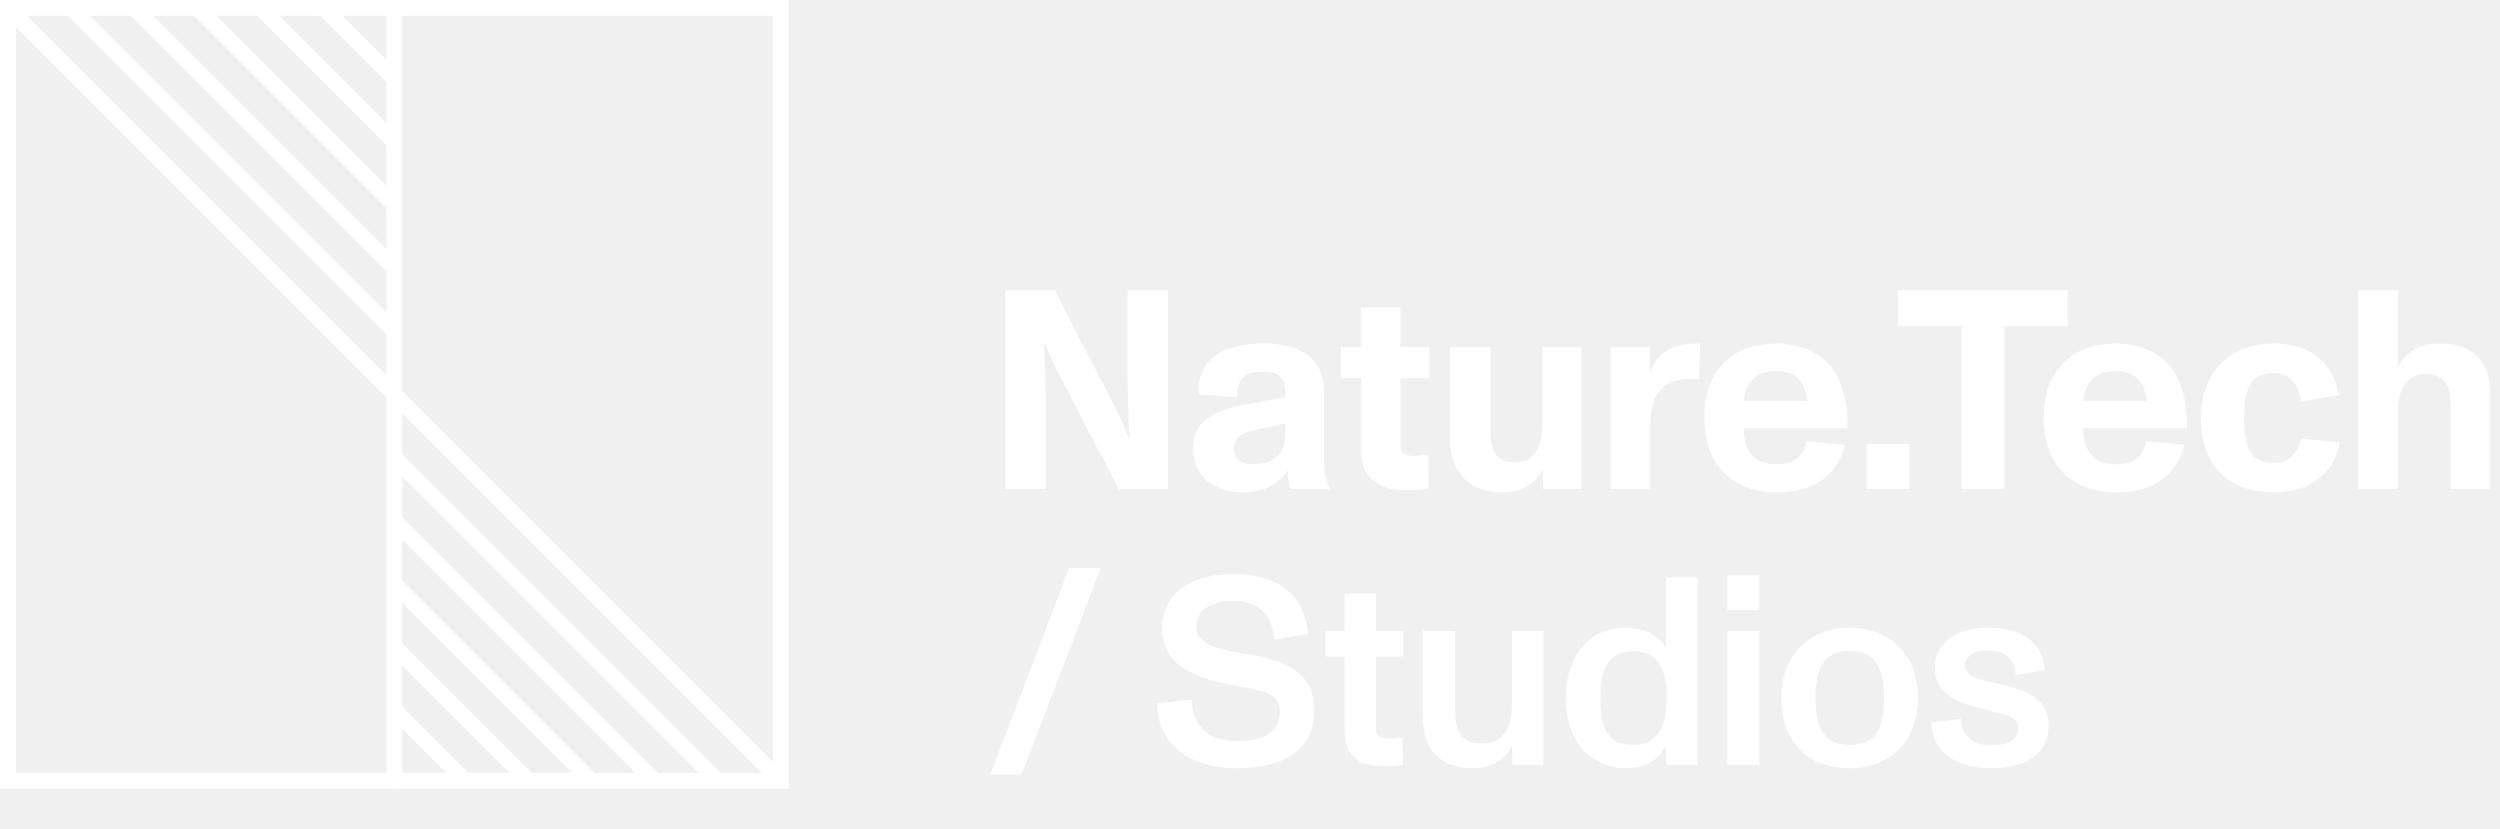
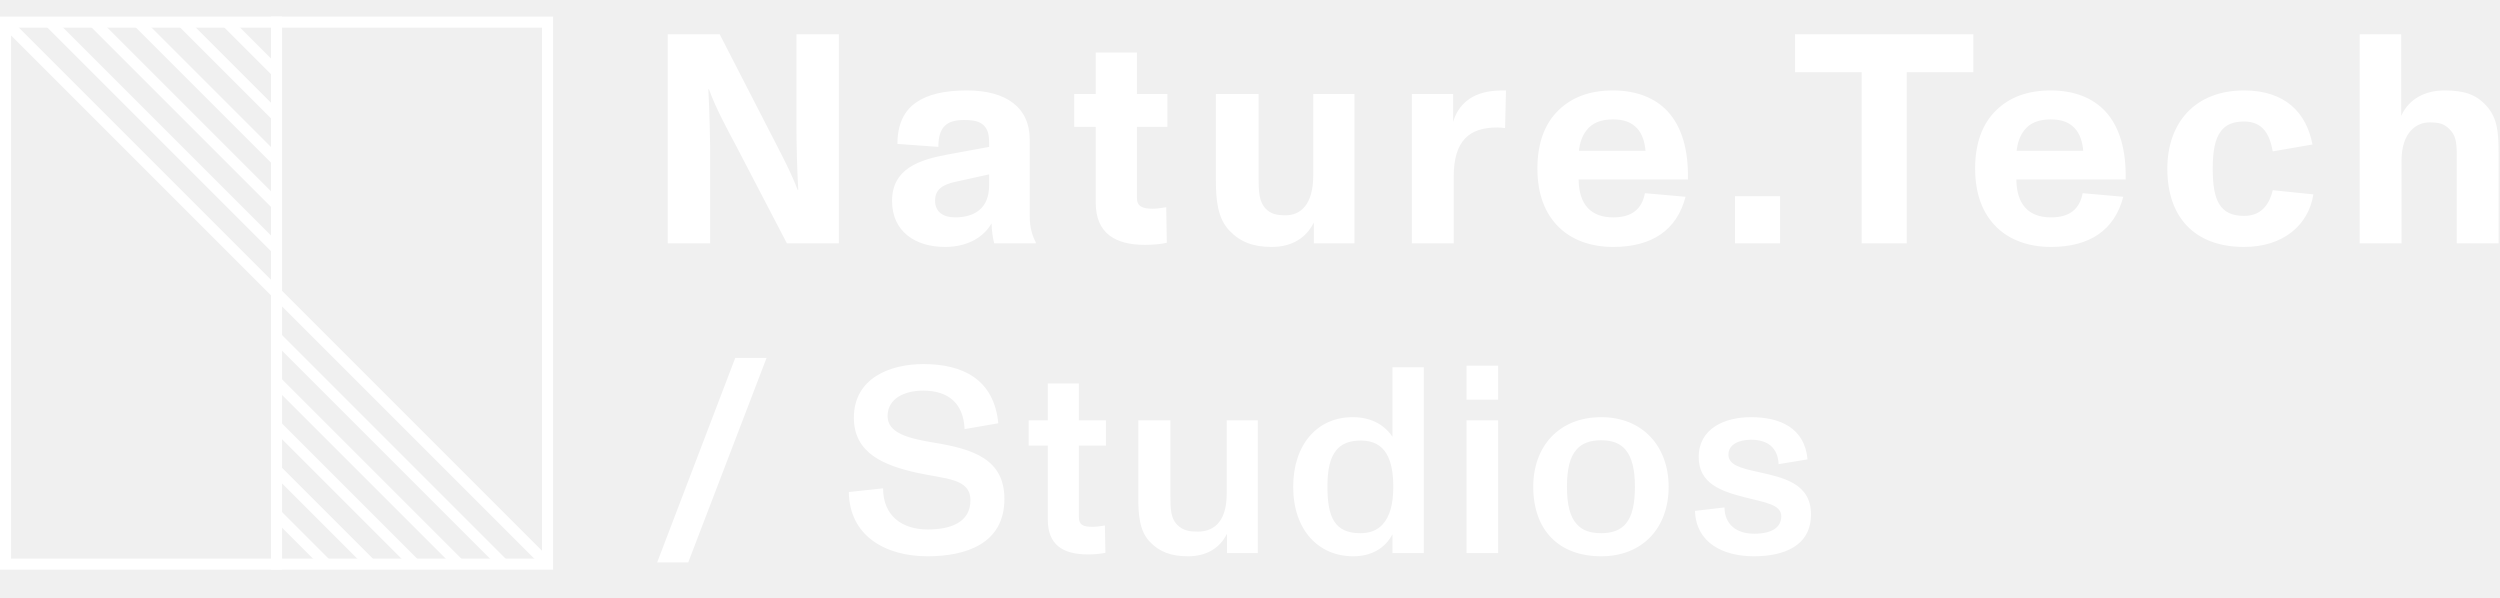
- <svg xmlns="http://www.w3.org/2000/svg" width="317" height="105" viewBox="0 0 317 105" fill="none">
-   <path d="M129.556 98.19L139.586 72.01H135.574L125.578 98.19H129.556ZM156.787 97.408C161.717 97.408 166.647 95.81 166.647 90.064C166.647 84.964 162.635 83.672 157.637 82.856C154.339 82.312 151.687 81.632 151.687 79.456C151.687 77.212 153.829 76.192 156.243 76.192C159.473 76.192 161.411 77.824 161.547 81.122L165.865 80.374C165.321 74.764 161.343 72.792 156.277 72.792C151.993 72.792 147.369 74.594 147.369 79.66C147.369 84.216 151.211 85.78 155.529 86.732C159.099 87.514 162.295 87.412 162.295 90.234C162.295 93.022 159.847 93.974 156.821 93.974C153.523 93.974 151.109 92.206 151.109 88.704L146.723 89.18C146.791 94.824 151.449 97.408 156.787 97.408ZM175.639 97.17C176.387 97.17 177.237 97.102 177.883 96.966L177.815 93.464C177.237 93.566 176.659 93.634 176.251 93.634C175.027 93.634 174.483 93.396 174.483 92.376V83.23H177.951V80H174.483V75.274H170.505V80H168.057V83.23H170.505V92.716C170.505 95.912 172.409 97.17 175.639 97.17ZM191.718 89.384C191.718 93.43 189.644 94.246 188.046 94.246C187.06 94.246 186.176 94.178 185.36 93.362C184.544 92.512 184.51 91.322 184.51 89.758V80H180.396V89.962C180.396 92.036 180.532 94.144 181.858 95.538C183.082 96.83 184.578 97.408 186.754 97.408C189.1 97.408 190.834 96.388 191.752 94.518V97H195.696V80H191.718V89.384ZM211.247 82.108C210.125 80.442 208.357 79.592 206.147 79.592C201.591 79.592 198.531 83.128 198.531 88.5C198.531 94.042 201.761 97.408 206.215 97.408C208.459 97.408 210.261 96.456 211.247 94.586V97H215.259V73.2H211.247V82.108ZM209.955 93.362C209.275 94.076 208.357 94.45 207.133 94.45C203.835 94.45 202.917 92.41 202.917 88.5C202.917 86.392 203.223 84.828 204.039 83.842C204.685 83.026 205.705 82.584 207.201 82.584C210.431 82.584 211.349 85.134 211.349 88.534C211.349 90.71 210.907 92.342 209.955 93.362ZM223.077 77.348V72.996H219.031V77.348H223.077ZM223.077 97V80H219.031V97H223.077ZM234.578 97.408C239.814 97.408 243.214 93.838 243.214 88.5C243.214 83.366 239.916 79.592 234.578 79.592C229.172 79.592 225.874 83.332 225.874 88.5C225.874 94.042 229.138 97.408 234.578 97.408ZM234.578 94.45C233.15 94.45 232.13 94.076 231.45 93.294C230.566 92.342 230.192 90.744 230.192 88.5C230.192 86.256 230.566 84.658 231.45 83.706C232.13 82.924 233.184 82.55 234.578 82.55C236.006 82.55 237.026 82.958 237.706 83.774C238.522 84.76 238.896 86.324 238.896 88.5C238.896 90.676 238.556 92.24 237.74 93.226C237.06 94.042 236.006 94.45 234.578 94.45ZM252.435 97.408C256.175 97.408 259.745 96.15 259.745 92.036C259.745 88.024 256.107 87.31 252.911 86.596C250.735 86.12 249.171 85.712 249.171 84.386C249.171 83.06 250.565 82.482 252.061 82.482C254.203 82.482 255.495 83.502 255.597 85.61L259.303 84.998C258.929 80.952 255.767 79.592 252.061 79.592C248.661 79.592 245.363 81.054 245.363 84.692C245.363 88.126 248.253 89.078 251.279 89.86C253.829 90.506 255.937 90.778 255.937 92.274C255.937 93.702 254.747 94.518 252.469 94.518C250.225 94.518 248.695 93.362 248.661 91.152L244.887 91.594C245.023 95.674 248.457 97.408 252.435 97.408Z" fill="white" />
-   <path d="M132.596 62V50.408C132.596 49.688 132.524 46.196 132.38 43.424H132.452C133.244 45.656 134.72 48.356 135.584 49.976L141.848 62H148.112V36.8H143V48.284C143 49.76 143.072 53.144 143.216 55.556H143.144C142.28 53.252 140.732 50.408 139.724 48.428L133.748 36.8H127.484V62H132.596ZM167.878 49.508C167.878 45.584 164.998 43.568 160.318 43.568C157.618 43.568 155.602 44.036 154.198 45.008C152.722 46.016 151.93 47.672 151.93 50.012L156.862 50.372C156.862 47.852 157.978 47.132 159.958 47.132C161.398 47.132 162.082 47.384 162.55 48.032C163.018 48.68 162.982 49.544 162.982 50.372L158.086 51.272C154.486 51.92 151.282 53.036 151.282 56.888C151.282 60.596 154.126 62.432 157.654 62.432C160.534 62.432 162.406 61.136 163.27 59.588C163.306 60.452 163.414 61.352 163.594 62H168.598V61.856C168.202 61.1 167.878 60.128 167.878 58.76V49.508ZM162.982 55.016C162.982 57.752 161.254 58.868 158.878 58.868C157.51 58.868 156.466 58.256 156.466 56.852C156.466 55.484 157.402 54.908 158.914 54.584L162.982 53.684V55.016ZM178.496 62.18C179.432 62.18 180.404 62.108 181.16 61.928L181.088 57.644C180.512 57.752 179.9 57.824 179.432 57.824C178.208 57.824 177.56 57.536 177.56 56.528V47.96H181.232V44H177.56V38.996H172.592V44H170V47.96H172.592V57.104C172.592 60.848 175.04 62.18 178.496 62.18ZM195.571 53.792C195.571 57.392 193.987 58.616 192.259 58.616C191.251 58.616 190.459 58.508 189.775 57.752C189.055 56.924 188.983 55.808 188.983 54.152V44H183.835V54.404C183.835 56.816 184.051 58.976 185.455 60.452C186.751 61.82 188.299 62.432 190.567 62.432C192.943 62.432 194.707 61.388 195.643 59.48V62H200.539V44H195.571V53.792ZM214.265 43.604C211.349 43.82 209.801 45.332 209.189 47.348V44H204.221V62H209.261V53.972C209.261 49.616 211.133 48.032 214.517 48.032C214.841 48.032 215.165 48.068 215.453 48.104L215.561 43.568C215.237 43.568 214.553 43.568 214.265 43.604ZM231.804 46.088C230.292 44.468 228.06 43.568 225.216 43.568C222.408 43.568 220.248 44.396 218.664 45.944C216.9 47.636 216.108 50.084 216.108 52.964C216.108 55.988 216.972 58.364 218.7 60.056C220.212 61.532 222.444 62.432 225.252 62.432C229.896 62.432 232.92 60.416 233.964 56.384L229.068 55.952C228.708 57.824 227.556 58.868 225.252 58.868C222.552 58.868 221.112 57.32 221.076 54.296H234.252C234.324 50.768 233.532 47.96 231.804 46.088ZM225.216 47.06C226.512 47.06 227.412 47.384 228.096 48.104C228.744 48.788 229.032 49.724 229.14 50.84H221.112C221.22 49.868 221.508 49.04 222.012 48.392C222.696 47.492 223.74 47.06 225.216 47.06ZM242.117 62V56.312H236.681V62H242.117ZM254.146 62V41.372H262.174V36.8H240.682V41.372H248.71V62H254.146ZM274.845 46.088C273.333 44.468 271.101 43.568 268.257 43.568C265.449 43.568 263.289 44.396 261.705 45.944C259.941 47.636 259.149 50.084 259.149 52.964C259.149 55.988 260.013 58.364 261.741 60.056C263.253 61.532 265.485 62.432 268.293 62.432C272.937 62.432 275.961 60.416 277.005 56.384L272.109 55.952C271.749 57.824 270.597 58.868 268.293 58.868C265.593 58.868 264.153 57.32 264.117 54.296H277.293C277.365 50.768 276.573 47.96 274.845 46.088ZM268.257 47.06C269.553 47.06 270.453 47.384 271.137 48.104C271.785 48.788 272.073 49.724 272.181 50.84H264.153C264.261 49.868 264.549 49.04 265.053 48.392C265.737 47.492 266.781 47.06 268.257 47.06ZM288.326 62.432C293.078 62.432 296.102 59.768 296.678 56.096L291.782 55.592C291.314 57.536 290.234 58.688 288.326 58.688C285.374 58.688 284.546 56.78 284.546 53C284.546 50.984 284.798 49.436 285.518 48.5C286.094 47.708 286.994 47.312 288.326 47.312C290.666 47.312 291.422 48.968 291.782 50.912L296.57 50.084C295.85 46.268 293.294 43.568 288.326 43.568C282.422 43.568 279.074 47.456 279.074 53C279.074 58.904 282.422 62.432 288.326 62.432ZM314.249 45.368C313.025 44.036 311.585 43.568 309.245 43.568C306.905 43.568 304.961 44.576 304.025 46.628V36.8H299.021V62H304.061V52.064C304.061 48.536 305.933 47.42 307.409 47.42C308.489 47.42 309.137 47.528 309.821 48.212C310.541 48.932 310.721 49.616 310.721 51.308V62H315.761V51.056C315.761 48.572 315.617 46.844 314.249 45.368Z" fill="white" />
-   <rect x="1" y="1" width="98" height="98" stroke="white" stroke-width="2" />
-   <path d="M50 0L50 100" stroke="white" stroke-width="2" />
-   <path d="M1 1L99 99" stroke="white" stroke-width="2" />
-   <path d="M9 1L50 42" stroke="white" stroke-width="2" />
-   <path d="M91 99L50 58" stroke="white" stroke-width="2" />
-   <path d="M17 1L50 34" stroke="white" stroke-width="2" />
-   <path d="M83 99L50 66" stroke="white" stroke-width="2" />
-   <path d="M25 1L50 26" stroke="white" stroke-width="2" />
-   <path d="M75 99L50 74" stroke="white" stroke-width="2" />
-   <path d="M33 1L50 18" stroke="white" stroke-width="2" />
-   <path d="M67 99L50 82" stroke="white" stroke-width="2" />
-   <path d="M41 1L50 10" stroke="white" stroke-width="2" />
-   <path d="M59 99L50 90" stroke="white" stroke-width="2" />
+ <svg xmlns="http://www.w3.org/2000/svg" width="452" height="108" viewBox="0 0 452 108" fill="none">
+   <path d="M124.432 101.68L138.592 64.72H132.928L118.816 101.68H124.432ZM167.676 100.576C174.636 100.576 181.596 98.32 181.596 90.208C181.596 83.008 175.932 81.184 168.876 80.032C164.22 79.264 160.476 78.304 160.476 75.232C160.476 72.064 163.5 70.624 166.908 70.624C171.468 70.624 174.204 72.928 174.396 77.584L180.492 76.528C179.724 68.608 174.108 65.824 166.956 65.824C160.908 65.824 154.38 68.368 154.38 75.52C154.38 81.952 159.804 84.16 165.9 85.504C170.94 86.608 175.452 86.464 175.452 90.448C175.452 94.384 171.996 95.728 167.724 95.728C163.068 95.728 159.66 93.232 159.66 88.288L153.468 88.96C153.564 96.928 160.14 100.576 167.676 100.576ZM196.691 100.24C197.747 100.24 198.947 100.144 199.859 99.952L199.763 95.008C198.947 95.152 198.131 95.248 197.555 95.248C195.827 95.248 195.059 94.912 195.059 93.472V80.56H199.955V76H195.059V69.328H189.443V76H185.987V80.56H189.443V93.952C189.443 98.464 192.131 100.24 196.691 100.24ZM221.79 89.248C221.79 94.96 218.862 96.112 216.606 96.112C215.214 96.112 213.966 96.016 212.814 94.864C211.662 93.664 211.614 91.984 211.614 89.776V76H205.806V90.064C205.806 92.992 205.998 95.968 207.87 97.936C209.598 99.76 211.71 100.576 214.782 100.576C218.094 100.576 220.542 99.136 221.838 96.496V100H227.406V76H221.79V89.248ZM251.761 78.976C250.177 76.624 247.681 75.424 244.561 75.424C238.129 75.424 233.809 80.416 233.809 88C233.809 95.824 238.369 100.576 244.657 100.576C247.825 100.576 250.369 99.232 251.761 96.592V100H257.425V66.4H251.761V78.976ZM249.937 94.864C248.977 95.872 247.681 96.4 245.953 96.4C241.297 96.4 240.001 93.52 240.001 88C240.001 85.024 240.433 82.816 241.585 81.424C242.497 80.272 243.937 79.648 246.049 79.648C250.609 79.648 251.905 83.248 251.905 88.048C251.905 91.12 251.281 93.424 249.937 94.864ZM270.862 72.256V66.112H265.15V72.256H270.862ZM270.862 100V76H265.15V100H270.862ZM289.498 100.576C296.89 100.576 301.69 95.536 301.69 88C301.69 80.752 297.034 75.424 289.498 75.424C281.866 75.424 277.21 80.704 277.21 88C277.21 95.824 281.818 100.576 289.498 100.576ZM289.498 96.4C287.482 96.4 286.042 95.872 285.082 94.768C283.834 93.424 283.306 91.168 283.306 88C283.306 84.832 283.834 82.576 285.082 81.232C286.042 80.128 287.53 79.6 289.498 79.6C291.514 79.6 292.954 80.176 293.914 81.328C295.066 82.72 295.594 84.928 295.594 88C295.594 91.072 295.114 93.28 293.962 94.672C293.002 95.824 291.514 96.4 289.498 96.4ZM317.109 100.576C322.389 100.576 327.429 98.8 327.429 92.992C327.429 87.328 322.293 86.32 317.781 85.312C314.709 84.64 312.501 84.064 312.501 82.192C312.501 80.32 314.469 79.504 316.581 79.504C319.605 79.504 321.429 80.944 321.573 83.92L326.805 83.056C326.277 77.344 321.813 75.424 316.581 75.424C311.781 75.424 307.125 77.488 307.125 82.624C307.125 87.472 311.205 88.816 315.477 89.92C319.077 90.832 322.053 91.216 322.053 93.328C322.053 95.344 320.373 96.496 317.157 96.496C313.989 96.496 311.829 94.864 311.781 91.744L306.453 92.368C306.645 98.128 311.493 100.576 317.109 100.576Z" fill="white" />
+   <rect x="1" y="4" width="98" height="98" stroke="white" stroke-width="2" />
+   <path d="M50 3L50 103" stroke="white" stroke-width="2" />
+   <path d="M1 4L99 102" stroke="white" stroke-width="2" />
+   <path d="M9 4L50 45" stroke="white" stroke-width="2" />
+   <path d="M91 102L50 61" stroke="white" stroke-width="2" />
+   <path d="M17 4L50 37" stroke="white" stroke-width="2" />
+   <path d="M83 102L50 69" stroke="white" stroke-width="2" />
+   <path d="M25 4L50 29" stroke="white" stroke-width="2" />
+   <path d="M75 102L50 77" stroke="white" stroke-width="2" />
+   <path d="M33 4L50 21" stroke="white" stroke-width="2" />
+   <path d="M67 102L50 85" stroke="white" stroke-width="2" />
+   <path d="M41 4L50 13" stroke="white" stroke-width="2" />
+   <path d="M59 102L50 93" stroke="white" stroke-width="2" />
+   <path d="M128.394 44V26.612C128.394 25.532 128.286 20.294 128.07 16.136H128.178C129.366 19.484 131.58 23.534 132.876 25.964L142.272 44H151.668V6.2H144V23.426C144 25.64 144.108 30.716 144.324 34.334H144.216C142.92 30.878 140.598 26.612 139.086 23.642L130.122 6.2H120.726V44H128.394ZM186.177 25.262C186.177 19.376 181.857 16.352 174.837 16.352C170.787 16.352 167.763 17.054 165.657 18.512C163.443 20.024 162.255 22.508 162.255 26.018L169.653 26.558C169.653 22.778 171.327 21.698 174.297 21.698C176.457 21.698 177.483 22.076 178.185 23.048C178.887 24.02 178.833 25.316 178.833 26.558L171.489 27.908C166.089 28.88 161.283 30.554 161.283 36.332C161.283 41.894 165.549 44.648 170.841 44.648C175.161 44.648 177.969 42.704 179.265 40.382C179.319 41.678 179.481 43.028 179.751 44H187.257V43.784C186.663 42.65 186.177 41.192 186.177 39.14V25.262ZM178.833 33.524C178.833 37.628 176.241 39.302 172.677 39.302C170.625 39.302 169.059 38.384 169.059 36.278C169.059 34.226 170.463 33.362 172.731 32.876L178.833 31.526V33.524ZM206.964 44.27C208.368 44.27 209.826 44.162 210.96 43.892L210.852 37.466C209.988 37.628 209.07 37.736 208.368 37.736C206.532 37.736 205.56 37.304 205.56 35.792V22.94H211.068V17H205.56V9.494H198.108V17H194.22V22.94H198.108V36.656C198.108 42.272 201.78 44.27 206.964 44.27ZM237.436 31.688C237.436 37.088 235.06 38.924 232.468 38.924C230.956 38.924 229.768 38.762 228.742 37.628C227.662 36.386 227.554 34.712 227.554 32.228V17H219.832V32.606C219.832 36.224 220.156 39.464 222.262 41.678C224.206 43.73 226.528 44.648 229.93 44.648C233.494 44.648 236.14 43.082 237.544 40.22V44H244.888V17H237.436V31.688ZM270.337 16.406C265.963 16.73 263.641 18.998 262.723 22.022V17H255.271V44H262.831V31.958C262.831 25.424 265.639 23.048 270.715 23.048C271.201 23.048 271.687 23.102 272.119 23.156L272.281 16.352C271.795 16.352 270.769 16.352 270.337 16.406ZM301.506 20.132C299.238 17.702 295.89 16.352 291.624 16.352C287.412 16.352 284.172 17.594 281.796 19.916C279.15 22.454 277.962 26.126 277.962 30.446C277.962 34.982 279.258 38.546 281.85 41.084C284.118 43.298 287.466 44.648 291.678 44.648C298.644 44.648 303.18 41.624 304.746 35.576L297.402 34.928C296.862 37.736 295.134 39.302 291.678 39.302C287.628 39.302 285.468 36.98 285.414 32.444H305.178C305.286 27.152 304.098 22.94 301.506 20.132ZM291.624 21.59C293.568 21.59 294.918 22.076 295.944 23.156C296.916 24.182 297.348 25.586 297.51 27.26H285.468C285.63 25.802 286.062 24.56 286.818 23.588C287.844 22.238 289.41 21.59 291.624 21.59ZM321.836 44V35.468H313.682V44H321.836ZM344.739 44V13.058H356.781V6.2H324.543V13.058H336.585V44H344.739ZM380.648 20.132C378.38 17.702 375.032 16.352 370.766 16.352C366.554 16.352 363.314 17.594 360.938 19.916C358.292 22.454 357.104 26.126 357.104 30.446C357.104 34.982 358.4 38.546 360.992 41.084C363.26 43.298 366.608 44.648 370.82 44.648C377.786 44.648 382.322 41.624 383.888 35.576L376.544 34.928C376.004 37.736 374.276 39.302 370.82 39.302C366.77 39.302 364.61 36.98 364.556 32.444H384.32C384.428 27.152 383.24 22.94 380.648 20.132ZM370.766 21.59C372.71 21.59 374.06 22.076 375.086 23.156C376.058 24.182 376.49 25.586 376.652 27.26H364.61C364.772 25.802 365.204 24.56 365.96 23.588C366.986 22.238 368.552 21.59 370.766 21.59ZM405.73 44.648C412.858 44.648 417.394 40.652 418.258 35.144L410.914 34.388C410.212 37.304 408.592 39.032 405.73 39.032C401.302 39.032 400.06 36.17 400.06 30.5C400.06 27.476 400.438 25.154 401.518 23.75C402.382 22.562 403.732 21.968 405.73 21.968C409.24 21.968 410.374 24.452 410.914 27.368L418.096 26.126C417.016 20.402 413.182 16.352 405.73 16.352C396.874 16.352 391.852 22.184 391.852 30.5C391.852 39.356 396.874 44.648 405.73 44.648ZM449.474 19.052C447.638 17.054 445.478 16.352 441.968 16.352C438.458 16.352 435.542 17.864 434.138 20.942V6.2H426.632V44H434.192V29.096C434.192 23.804 437 22.13 439.214 22.13C440.834 22.13 441.806 22.292 442.832 23.318C443.912 24.398 444.182 25.424 444.182 27.962V44H451.742V27.584C451.742 23.858 451.526 21.266 449.474 19.052Z" fill="white" />
</svg>
